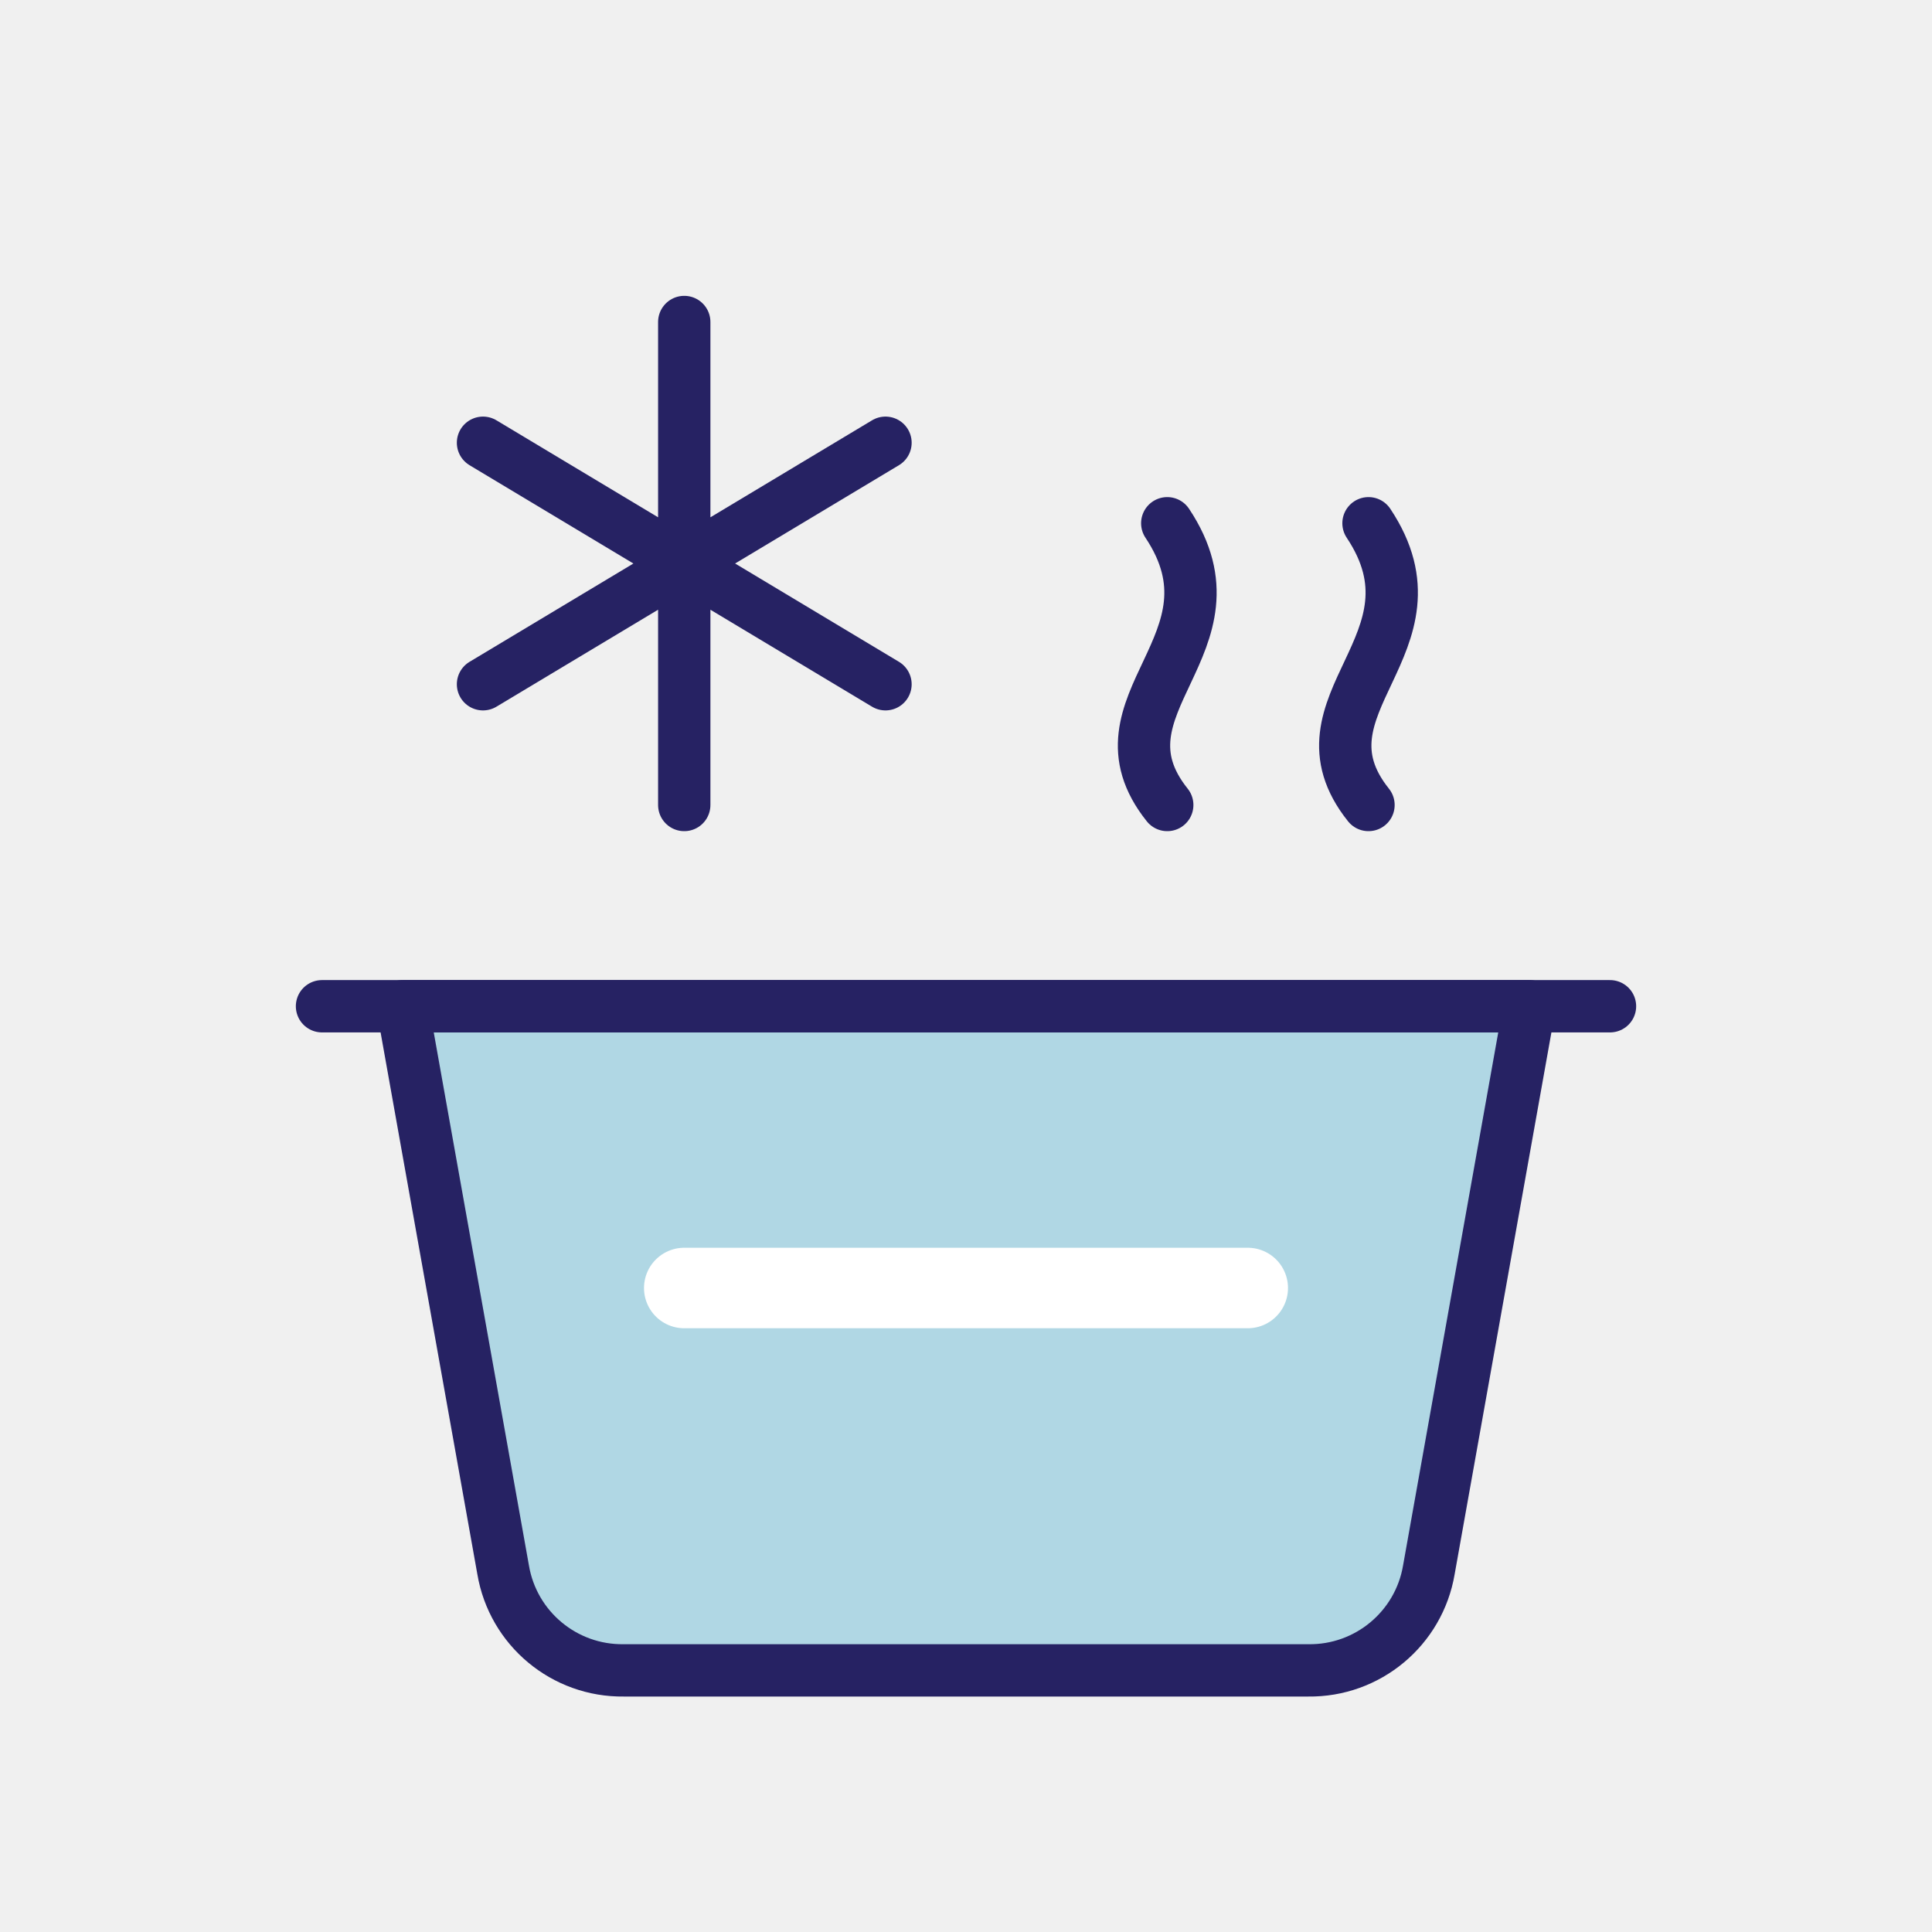
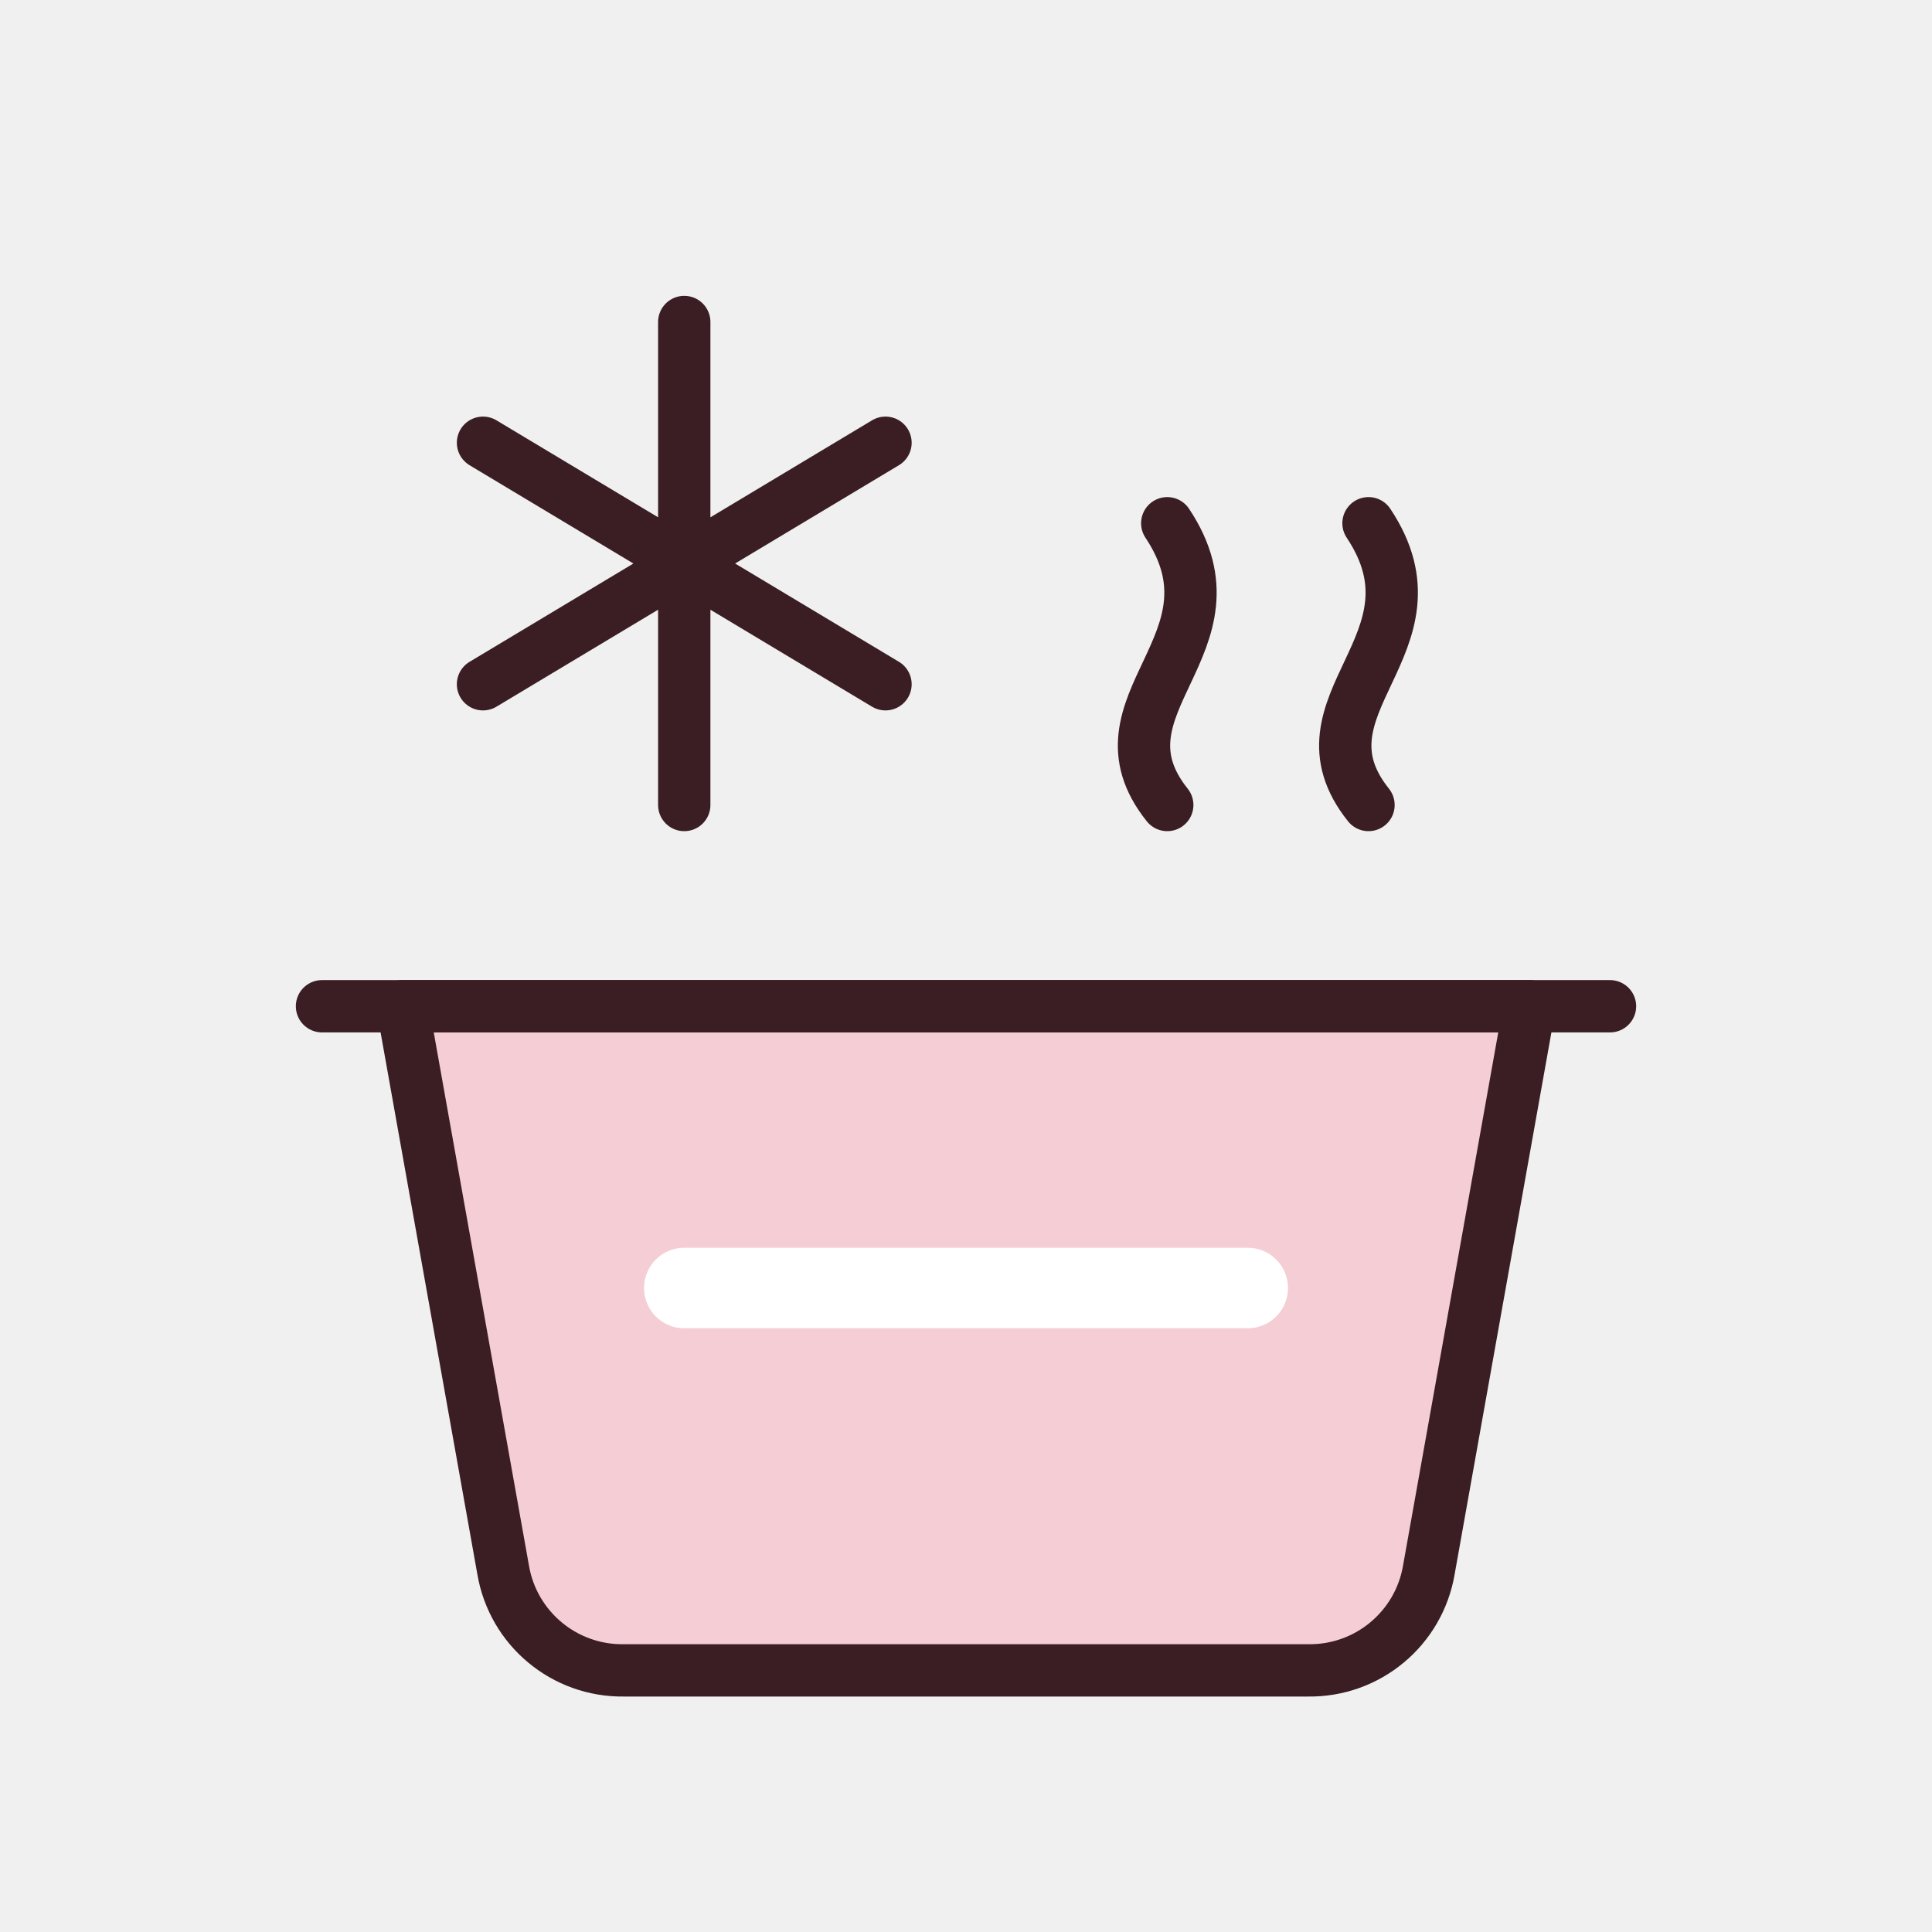
<svg xmlns="http://www.w3.org/2000/svg" viewBox="0 0 96 96" role="img" aria-label="Container with frost and steam">
-   <g fill="none" stroke="#262263" stroke-width="2.6" stroke-linecap="round" stroke-linejoin="round">
-     <path d="M20 50h56l-5 28a6 6 0 0 1-6 5H31a6 6 0 0 1-6-5z" fill="#B0D7E4" />
+   <g fill="none" stroke="#3A1E23" stroke-width="2.6" stroke-linecap="round" stroke-linejoin="round">
+     <path d="M20 50h56l-5 28a6 6 0 0 1-6 5H31a6 6 0 0 1-6-5z" fill="#F5CDD4" />
    <path d="M16 50h64" />
    <path d="M34 16v24M24 22l20 12M44 22L24 34" />
    <path d="M58 40c-4-5 4-8 0-14M68 40c-4-5 4-8 0-14" />
    <path d="M34 64h28" stroke="#FFFFFF" stroke-width="4" />
  </g>
</svg>
